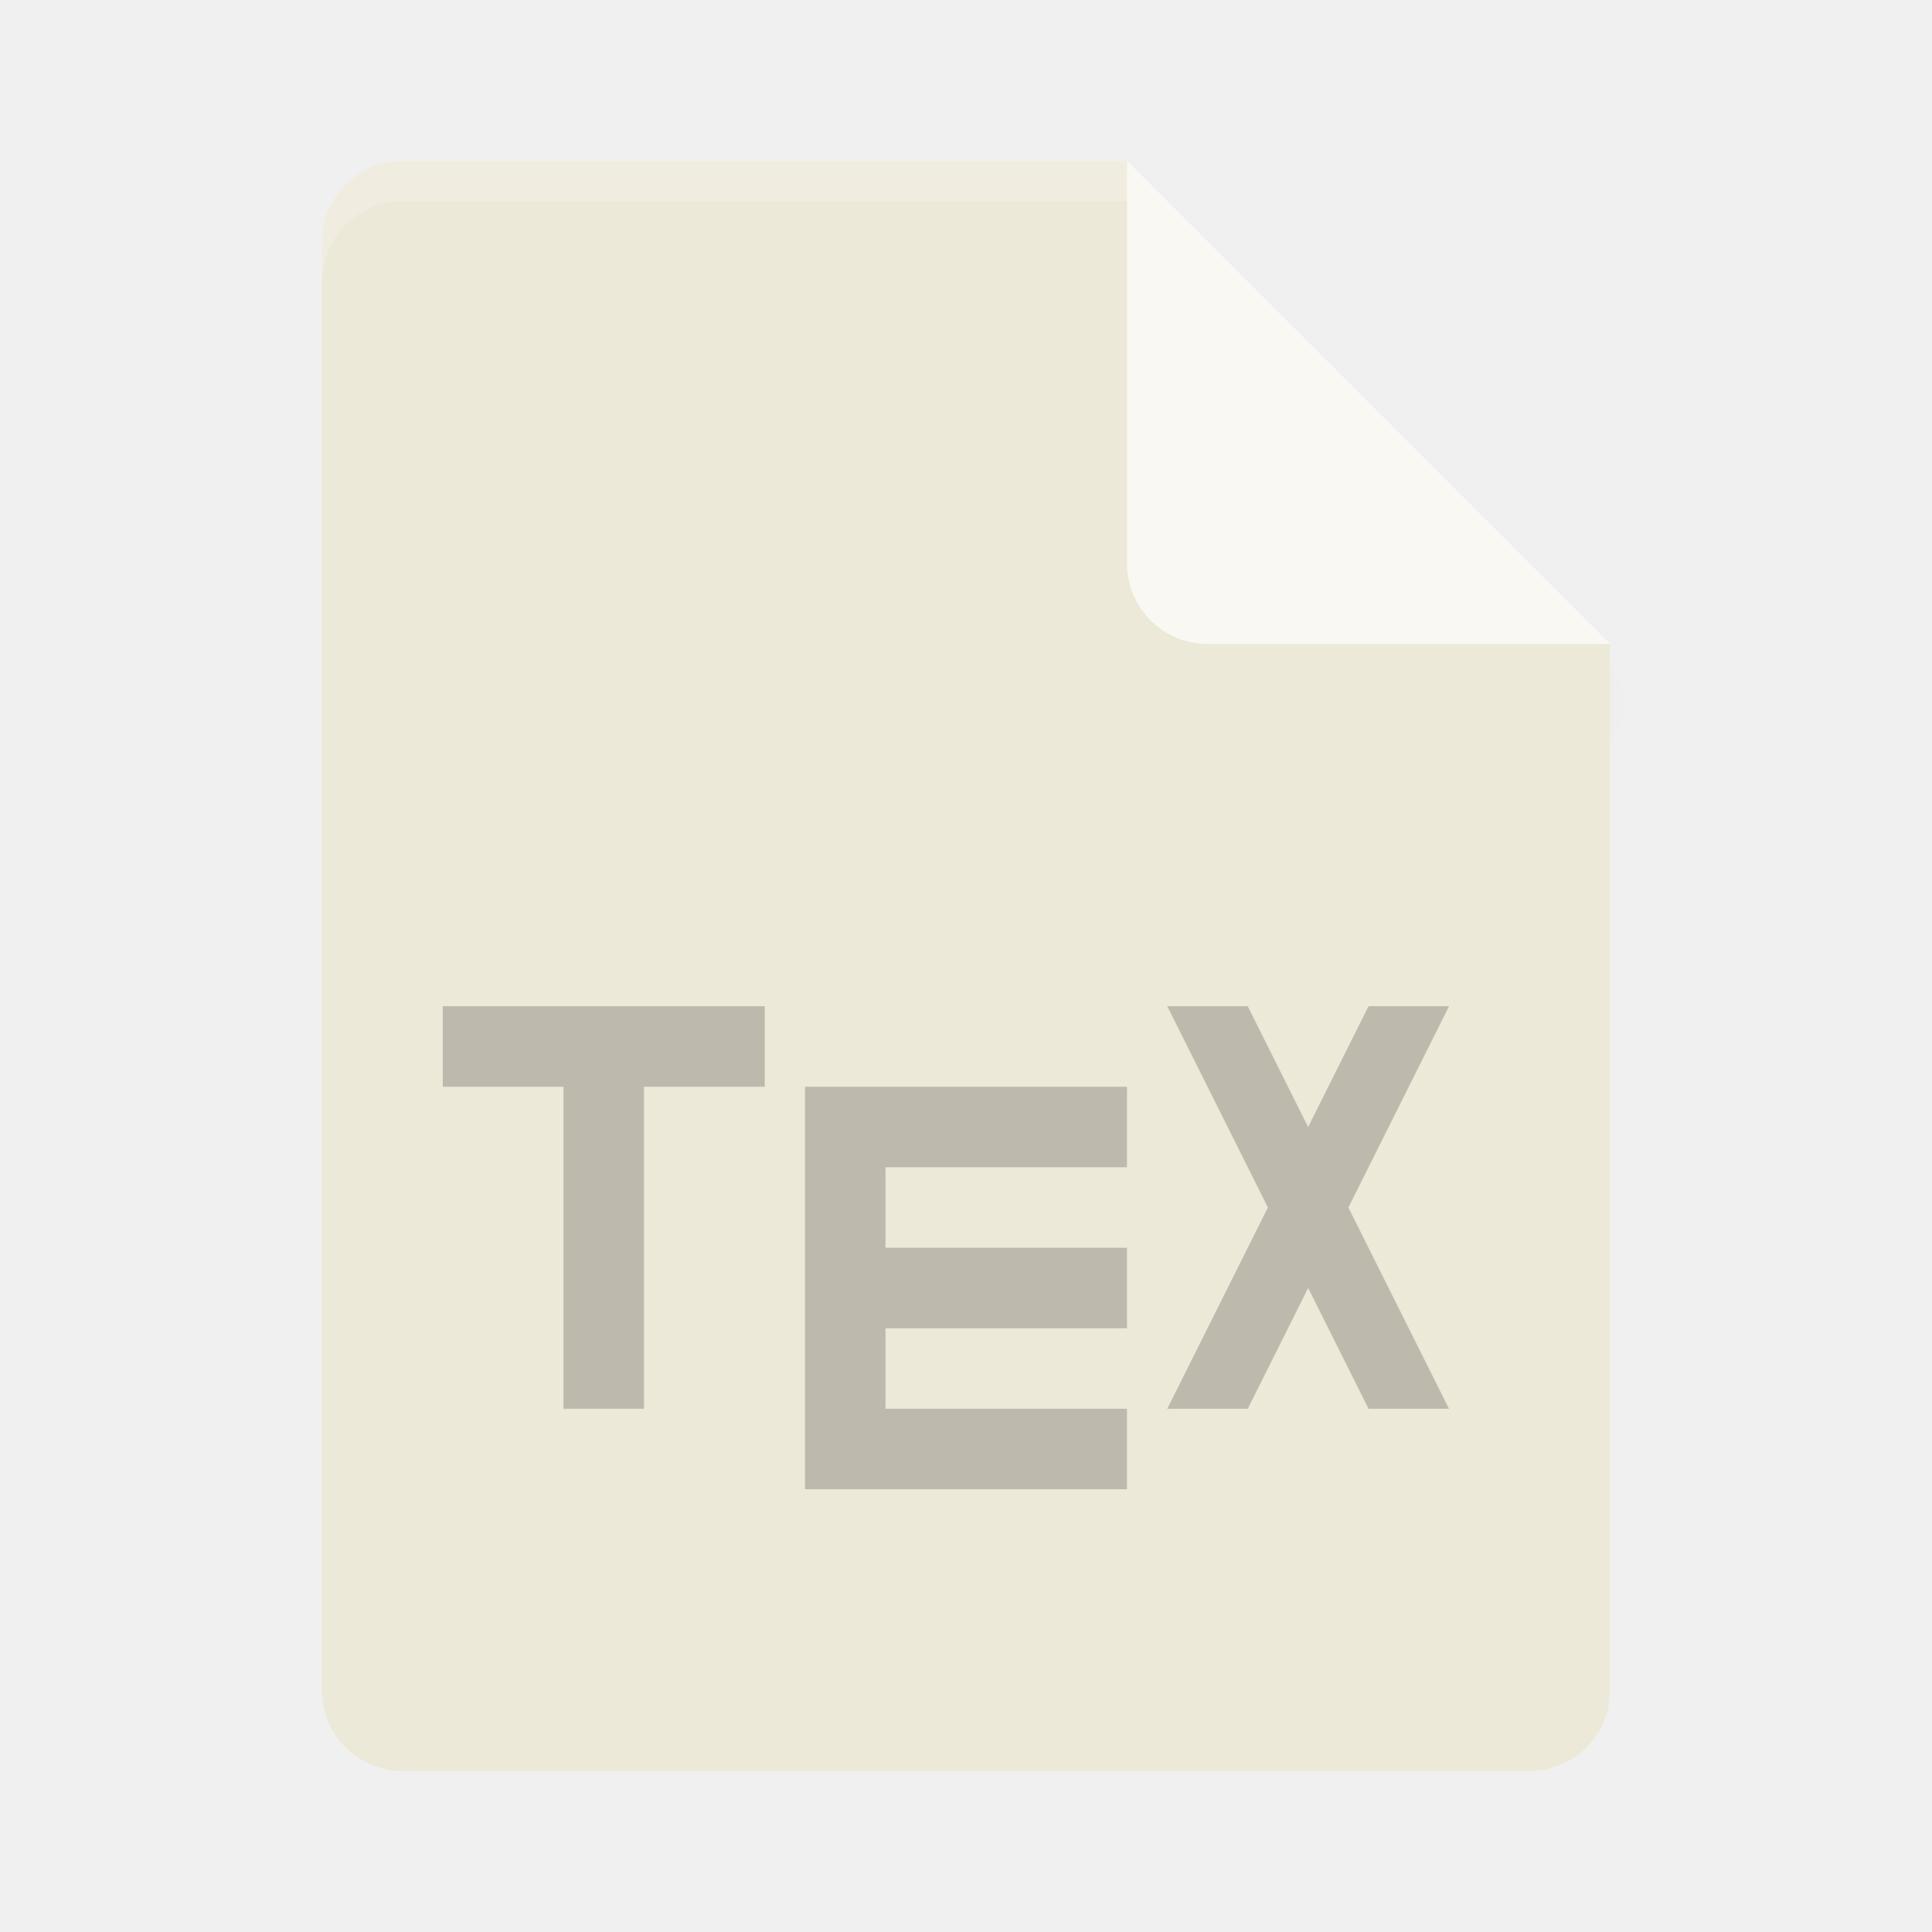
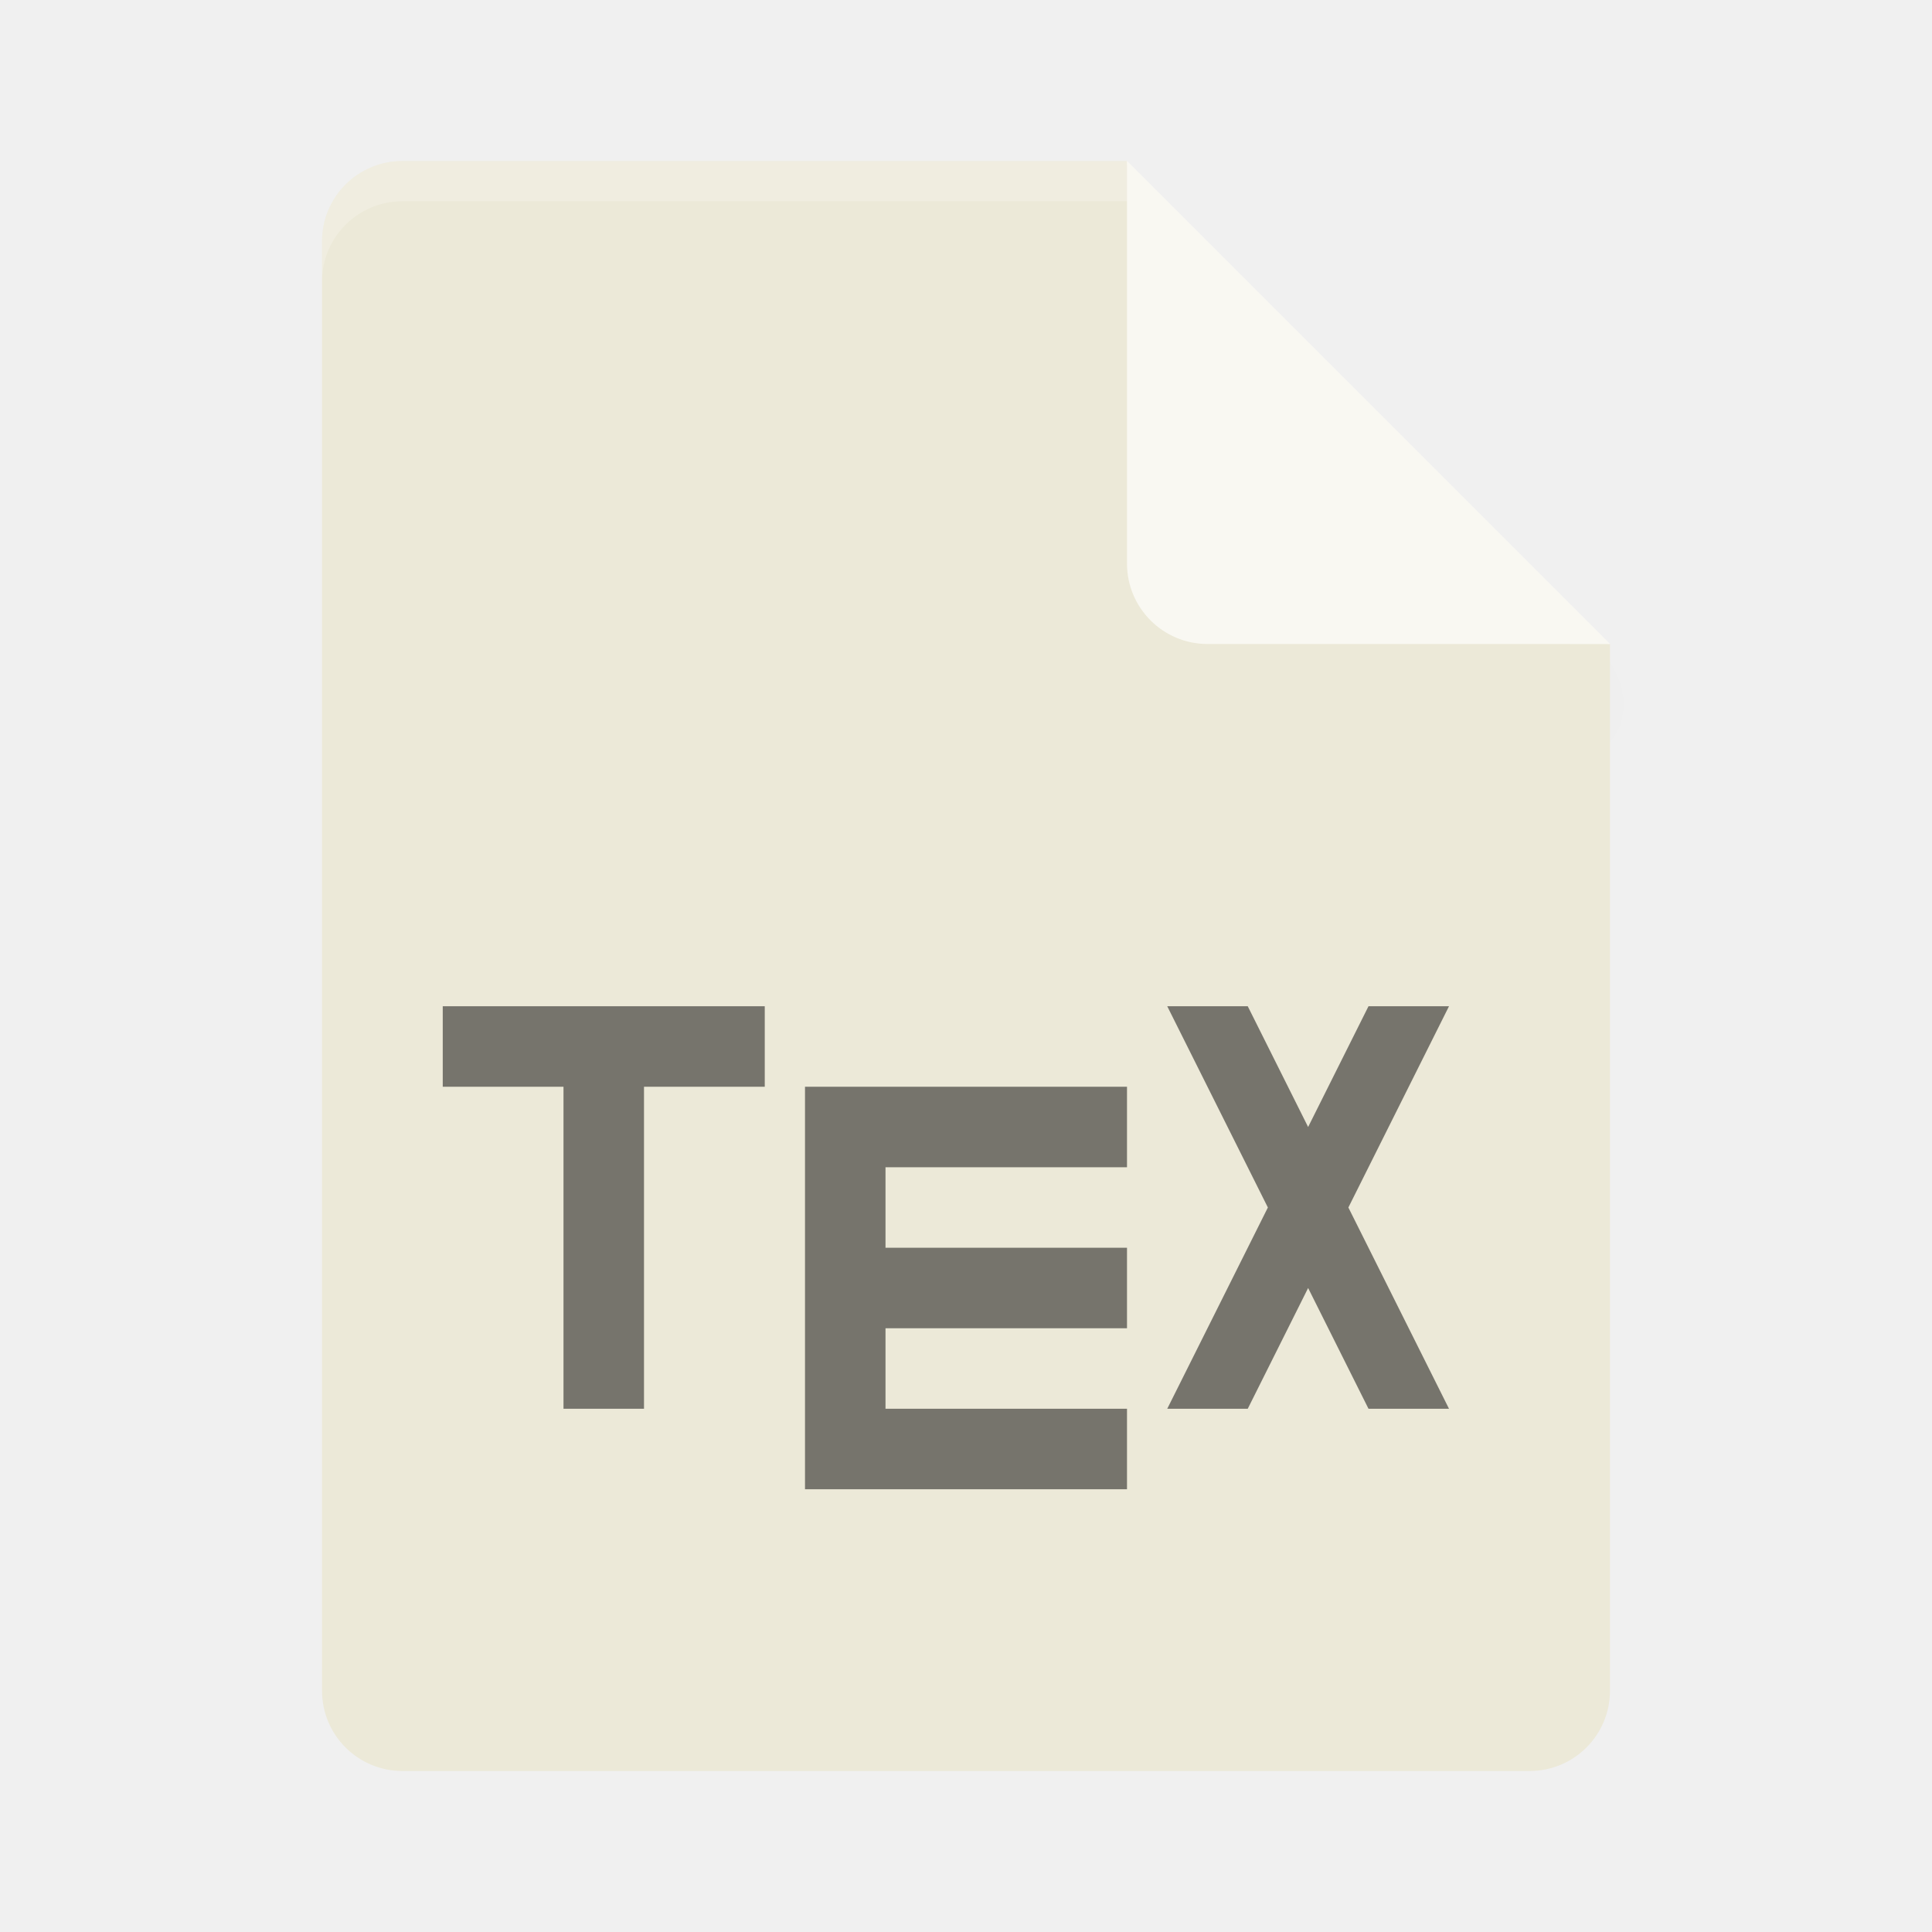
<svg xmlns="http://www.w3.org/2000/svg" id="svg2817" height="48" width="48" version="1.0">
  <defs id="defs2819">
    <clipPath id="clipPath4266-4" clipPathUnits="userSpaceOnUse">
      <path id="path4268-0" fill="#fff" d="m146 240c-1.108 0-2 0.892-2 2v36c0 1.108 0.892 2 2 2h28c1.108 0 2-0.892 2-2v-26l-12-12h-18z" />
    </clipPath>
    <filter id="filter4987" height="1.223" width="1.26" y="-.111" x="-.13">
      <feGaussianBlur id="feGaussianBlur4989" stdDeviation="0.65" />
    </filter>
  </defs>
  <text id="text4087-2-6-5" opacity=".8" xml:space="preserve" font-size="12.666px" y="10.813" x="877.226" font-family="'Bitstream Vera Sans'" fill="#000000">
    <tspan id="tspan4089-7-2-9" y="10.813" x="877.226" />
  </text>
  <text id="text4087-2-6-5-5" opacity=".8" xml:space="preserve" font-size="12.666px" y="-29.929" x="901.187" font-family="'Bitstream Vera Sans'" fill="#000000">
    <tspan id="tspan4089-7-2-9-6" y="-29.929" x="901.187" />
  </text>
  <text id="text4087-2-6-5-2" opacity=".8" xml:space="preserve" font-size="12.666px" y="-60.007" x="-569.371" font-family="'Bitstream Vera Sans'" fill="#000000">
    <tspan id="tspan4089-7-2-9-2" y="-60.007" x="-569.371" />
  </text>
  <text id="text4087-2-6-5-59" opacity=".8" xml:space="preserve" font-size="12.666px" y="685.546" x="-2393.057" font-family="'Bitstream Vera Sans'" fill="#000000">
    <tspan id="tspan4089-7-2-9-4" y="685.546" x="-2393.057" />
  </text>
  <text id="text4087-2-6-5-1" opacity=".8" xml:space="preserve" font-size="12.666px" y="-445.328" x="-454.88" font-family="'Bitstream Vera Sans'" fill="#000000">
    <tspan id="tspan4089-7-2-9-7" y="-445.328" x="-454.88" />
  </text>
  <text id="text4087-2-6-5-7" opacity=".8" xml:space="preserve" font-size="12.666px" y="-858.798" x="352.722" font-family="'Bitstream Vera Sans'" fill="#000000">
    <tspan id="tspan4089-7-2-9-1" y="-858.798" x="352.722" />
  </text>
  <text id="text4087-2-6-5-5-3" opacity=".8" xml:space="preserve" font-size="12.666px" y="-899.54" x="376.683" font-family="'Bitstream Vera Sans'" fill="#000000">
    <tspan id="tspan4089-7-2-9-6-5" y="-899.54" x="376.683" />
  </text>
  <text id="text4087-2-6-5-3" opacity=".8" xml:space="preserve" font-size="12.666px" y="-906.75" x="-1114.78" font-family="'Bitstream Vera Sans'" fill="#000000">
    <tspan id="tspan4089-7-2-9-18" y="-906.75" x="-1114.78" />
  </text>
  <text id="text4087-2-6-5-4" opacity=".8" xml:space="preserve" font-size="12.666px" y="-1179.984" x="345.763" font-family="'Bitstream Vera Sans'" fill="#000000">
    <tspan id="tspan4089-7-2-9-9" y="-1179.984" x="345.763" />
  </text>
  <text id="text4087-2-6-5-7-1" opacity=".8" xml:space="preserve" font-size="12.666px" y="-553.293" x="1831.886" font-family="'Bitstream Vera Sans'" fill="#000000">
    <tspan id="tspan4089-7-2-9-1-8" y="-553.293" x="1831.886" />
  </text>
  <text id="text4087-2-6-5-5-5" opacity=".8" xml:space="preserve" font-size="12.666px" y="-594.034" x="1855.847" font-family="'Bitstream Vera Sans'" fill="#000000">
    <tspan id="tspan4089-7-2-9-6-9" y="-594.034" x="1855.847" />
  </text>
  <text id="text4087-2-6-5-75" opacity=".8" xml:space="preserve" font-size="12.666px" y="-601.244" x="364.384" font-family="'Bitstream Vera Sans'" fill="#000000">
    <tspan id="tspan4089-7-2-9-3" y="-601.244" x="364.384" />
  </text>
  <text id="text4087-2-6-5-4-8" opacity=".8" xml:space="preserve" font-size="12.666px" y="-874.478" x="1824.927" font-family="'Bitstream Vera Sans'" fill="#000000">
    <tspan id="tspan4089-7-2-9-9-8" y="-874.478" x="1824.927" />
  </text>
  <text id="text4087-2-6-5-45" opacity=".8" xml:space="preserve" font-size="12.666px" y="-649.336" x="-573.433" font-family="'Bitstream Vera Sans'" fill="#000000">
    <tspan id="tspan4089-7-2-9-75" y="-649.336" x="-573.433" />
  </text>
  <text id="text4087-2-6-5-59-7" opacity=".8" xml:space="preserve" font-size="12.666px" y="96.218" x="-2397.118" font-family="'Bitstream Vera Sans'" fill="#000000">
    <tspan id="tspan4089-7-2-9-4-0" y="96.218" x="-2397.118" />
  </text>
  <text id="text4087-2-6-5-8" opacity=".8" xml:space="preserve" font-size="12.666px" y="189.09" x="-682.363" font-family="'Bitstream Vera Sans'" fill="#000000">
    <tspan id="tspan4089-7-2-9-19" y="189.09" x="-682.363" />
  </text>
  <text id="text4087-2-6-5-7-5" opacity=".8" xml:space="preserve" font-size="12.666px" y="9.908" x="426.662" font-family="'Bitstream Vera Sans'" fill="#000000">
    <tspan id="tspan4089-7-2-9-1-2" y="9.908" x="426.662" />
  </text>
  <text id="text4087-2-6-5-5-0" opacity=".8" xml:space="preserve" font-size="12.666px" y="-30.834" x="450.622" font-family="'Bitstream Vera Sans'" fill="#000000">
    <tspan id="tspan4089-7-2-9-6-2" y="-30.834" x="450.622" />
  </text>
  <text id="text4087-2-6-5-26" opacity=".8" xml:space="preserve" font-size="12.666px" y="-38.044" x="-1040.841" font-family="'Bitstream Vera Sans'" fill="#000000">
    <tspan id="tspan4089-7-2-9-90" y="-38.044" x="-1040.841" />
  </text>
  <text id="text4087-2-6-5-4-3" opacity=".8" xml:space="preserve" font-size="12.666px" y="-311.278" x="419.702" font-family="'Bitstream Vera Sans'" fill="#000000">
    <tspan id="tspan4089-7-2-9-9-5" y="-311.278" x="419.702" />
  </text>
  <text id="text4087-2-6-5-55" opacity=".8" xml:space="preserve" font-size="12.666px" y="-40.758" x="-608.033" font-family="'Bitstream Vera Sans'" fill="#000000">
    <tspan id="tspan4089-7-2-9-32" y="-40.758" x="-608.033" />
  </text>
  <text id="text4087-2-6-5-59-9" opacity=".8" xml:space="preserve" font-size="12.666px" y="704.795" x="-2431.718" font-family="'Bitstream Vera Sans'" fill="#000000">
    <tspan id="tspan4089-7-2-9-4-1" y="704.795" x="-2431.718" />
  </text>
  <text id="text4087-2-6-5-1-8" opacity=".8" xml:space="preserve" font-size="12.666px" y="-902.289" x="-456.939" font-family="'Bitstream Vera Sans'" fill="#000000">
    <tspan id="tspan4089-7-2-9-7-8" y="-902.289" x="-456.939" />
  </text>
  <text id="text4087-2-6-5-7-8" opacity=".8" xml:space="preserve" font-size="12.666px" y="-1315.759" x="350.663" font-family="'Bitstream Vera Sans'" fill="#000000">
    <tspan id="tspan4089-7-2-9-1-9" y="-1315.759" x="350.663" />
  </text>
  <text id="text4087-2-6-5-5-52" opacity=".8" xml:space="preserve" font-size="12.666px" y="-1356.501" x="374.624" font-family="'Bitstream Vera Sans'" fill="#000000">
    <tspan id="tspan4089-7-2-9-6-4" y="-1356.501" x="374.624" />
  </text>
  <text id="text4087-2-6-5-3-4" opacity=".8" xml:space="preserve" font-size="12.666px" y="-1363.71" x="-1116.84" font-family="'Bitstream Vera Sans'" fill="#000000">
    <tspan id="tspan4089-7-2-9-18-3" y="-1363.71" x="-1116.84" />
  </text>
  <text id="text4087-2-6-5-4-7" opacity=".8" xml:space="preserve" font-size="12.666px" y="-1636.945" x="343.703" font-family="'Bitstream Vera Sans'" fill="#000000">
    <tspan id="tspan4089-7-2-9-9-54" y="-1636.945" x="343.703" />
  </text>
  <text id="text4087-2-6-5-7-1-2" opacity=".8" xml:space="preserve" font-size="12.666px" y="-1010.253" x="1829.826" font-family="'Bitstream Vera Sans'" fill="#000000">
    <tspan id="tspan4089-7-2-9-1-8-0" y="-1010.253" x="1829.826" />
  </text>
  <text id="text4087-2-6-5-5-5-6" opacity=".8" xml:space="preserve" font-size="12.666px" y="-1050.995" x="1853.787" font-family="'Bitstream Vera Sans'" fill="#000000">
    <tspan id="tspan4089-7-2-9-6-9-8" y="-1050.995" x="1853.787" />
  </text>
  <text id="text4087-2-6-5-75-4" opacity=".8" xml:space="preserve" font-size="12.666px" y="-1058.205" x="362.324" font-family="'Bitstream Vera Sans'" fill="#000000">
    <tspan id="tspan4089-7-2-9-3-9" y="-1058.205" x="362.324" />
  </text>
  <text id="text4087-2-6-5-4-8-1" opacity=".8" xml:space="preserve" font-size="12.666px" y="-1331.439" x="1822.867" font-family="'Bitstream Vera Sans'" fill="#000000">
    <tspan id="tspan4089-7-2-9-9-8-8" y="-1331.439" x="1822.867" />
  </text>
  <text id="text4087-2-6-5-45-0" opacity=".8" xml:space="preserve" font-size="12.666px" y="-1106.296" x="-575.492" font-family="'Bitstream Vera Sans'" fill="#000000">
    <tspan id="tspan4089-7-2-9-75-2" y="-1106.296" x="-575.492" />
  </text>
  <text id="text4087-2-6-5-59-5" opacity=".8" xml:space="preserve" font-size="12.666px" y="-360.743" x="-2399.178" font-family="'Bitstream Vera Sans'" fill="#000000">
    <tspan id="tspan4089-7-2-9-4-00" y="-360.743" x="-2399.178" />
  </text>
  <text id="text4087-2-6-5-264" opacity=".8" xml:space="preserve" font-size="12.666px" y="-267.87" x="-684.422" font-family="'Bitstream Vera Sans'" fill="#000000">
    <tspan id="tspan4089-7-2-9-8" y="-267.87" x="-684.422" />
  </text>
  <text id="text4087-2-6-5-42" opacity=".8" xml:space="preserve" font-size="12.666px" y="-26.956" x="155.592" font-family="'Bitstream Vera Sans'" fill="#000000">
    <tspan id="tspan4089-7-2-9-93" y="-26.956" x="155.592" />
  </text>
  <text id="text4087-2-6-5-5-05" opacity=".8" xml:space="preserve" font-size="12.666px" y="-67.698" x="179.553" font-family="'Bitstream Vera Sans'" fill="#000000">
    <tspan id="tspan4089-7-2-9-6-49" y="-67.698" x="179.553" />
  </text>
  <text id="text4087-2-6-5-1-4" opacity=".8" xml:space="preserve" font-size="12.666px" y="-261.727" x="-1090.263" font-family="'Bitstream Vera Sans'" fill="#000000">
    <tspan id="tspan4089-7-2-9-7-7" y="-261.727" x="-1090.263" />
  </text>
  <text id="text4087-2-6-5-7-56" opacity=".8" xml:space="preserve" font-size="12.666px" y="-675.197" x="-282.661" font-family="'Bitstream Vera Sans'" fill="#000000">
    <tspan id="tspan4089-7-2-9-1-1" y="-675.197" x="-282.661" />
  </text>
  <text id="text4087-2-6-5-5-8" opacity=".8" xml:space="preserve" font-size="12.666px" y="-715.938" x="-258.7" font-family="'Bitstream Vera Sans'" fill="#000000">
    <tspan id="tspan4089-7-2-9-6-7" y="-715.938" x="-258.7" />
  </text>
  <text id="text4087-2-6-5-3-42" opacity=".8" xml:space="preserve" font-size="12.666px" y="-723.148" x="-1750.164" font-family="'Bitstream Vera Sans'" fill="#000000">
    <tspan id="tspan4089-7-2-9-18-39" y="-723.148" x="-1750.164" />
  </text>
  <text id="text4087-2-6-5-4-4" opacity=".8" xml:space="preserve" font-size="12.666px" y="-996.383" x="-289.621" font-family="'Bitstream Vera Sans'" fill="#000000">
    <tspan id="tspan4089-7-2-9-9-3" y="-996.383" x="-289.621" />
  </text>
  <text id="text4087-2-6-5-7-1-0" opacity=".8" xml:space="preserve" font-size="12.666px" y="-369.691" x="1196.503" font-family="'Bitstream Vera Sans'" fill="#000000">
    <tspan id="tspan4089-7-2-9-1-8-5" y="-369.691" x="1196.503" />
  </text>
  <text id="text4087-2-6-5-5-5-5" opacity=".8" xml:space="preserve" font-size="12.666px" y="-410.433" x="1220.463" font-family="'Bitstream Vera Sans'" fill="#000000">
    <tspan id="tspan4089-7-2-9-6-9-2" y="-410.433" x="1220.463" />
  </text>
  <text id="text4087-2-6-5-75-9" opacity=".8" xml:space="preserve" font-size="12.666px" y="-417.643" x="-271" font-family="'Bitstream Vera Sans'" fill="#000000">
    <tspan id="tspan4089-7-2-9-3-1" y="-417.643" x="-271" />
  </text>
  <text id="text4087-2-6-5-4-8-18" opacity=".8" xml:space="preserve" font-size="12.666px" y="-690.877" x="1189.543" font-family="'Bitstream Vera Sans'" fill="#000000">
    <tspan id="tspan4089-7-2-9-9-8-4" y="-690.877" x="1189.543" />
  </text>
  <text id="text4087-2-6-5-45-3" opacity=".8" xml:space="preserve" font-size="12.666px" y="-465.734" x="-1208.816" font-family="'Bitstream Vera Sans'" fill="#000000">
    <tspan id="tspan4089-7-2-9-75-7" y="-465.734" x="-1208.816" />
  </text>
  <text id="text4087-2-6-5-59-8" opacity=".8" xml:space="preserve" font-size="12.666px" y="279.819" x="-3032.502" font-family="'Bitstream Vera Sans'" fill="#000000">
    <tspan id="tspan4089-7-2-9-4-2" y="279.819" x="-3032.502" />
  </text>
  <g id="layer4-0" transform="matrix(.90475 0 0 .90475 -716.75 -676.29)">
    <text id="text4087-2-6-5-20" opacity=".8" xml:space="preserve" font-size="14px" y="1159.415" x="-664.274" font-family="'Bitstream Vera Sans'" fill="#000000">
      <tspan id="tspan4089-7-2-9-82" y="1159.415" x="-664.274" />
    </text>
  </g>
  <text id="text4087-2-6-5-9" opacity=".8" xml:space="preserve" font-size="12.666px" y="18.051" x="877.226" font-family="'Bitstream Vera Sans'" fill="#000000">
    <tspan id="tspan4089-7-2-9-43" y="18.051" x="877.226" />
  </text>
  <text id="text4087-2-6-5-5-51" opacity=".8" xml:space="preserve" font-size="12.666px" y="-22.691" x="901.187" font-family="'Bitstream Vera Sans'" fill="#000000">
    <tspan id="tspan4089-7-2-9-6-74" y="-22.691" x="901.187" />
  </text>
  <text id="text4087-2-6-5-2-3" opacity=".8" xml:space="preserve" font-size="12.666px" y="-52.769" x="-569.371" font-family="'Bitstream Vera Sans'" fill="#000000">
    <tspan id="tspan4089-7-2-9-2-1" y="-52.769" x="-569.371" />
  </text>
  <text id="text4087-2-6-5-59-4" opacity=".8" xml:space="preserve" font-size="12.666px" y="692.784" x="-2393.057" font-family="'Bitstream Vera Sans'" fill="#000000">
    <tspan id="tspan4089-7-2-9-4-6" y="692.784" x="-2393.057" />
  </text>
  <text id="text4087-2-6-5-1-9" opacity=".8" xml:space="preserve" font-size="12.666px" y="-438.09" x="-454.88" font-family="'Bitstream Vera Sans'" fill="#000000">
    <tspan id="tspan4089-7-2-9-7-4" y="-438.09" x="-454.88" />
  </text>
  <text id="text4087-2-6-5-7-2" opacity=".8" xml:space="preserve" font-size="12.666px" y="-851.56" x="352.722" font-family="'Bitstream Vera Sans'" fill="#000000">
    <tspan id="tspan4089-7-2-9-1-26" y="-851.56" x="352.722" />
  </text>
  <text id="text4087-2-6-5-5-3-4" opacity=".8" xml:space="preserve" font-size="12.666px" y="-892.302" x="376.683" font-family="'Bitstream Vera Sans'" fill="#000000">
    <tspan id="tspan4089-7-2-9-6-5-1" y="-892.302" x="376.683" />
  </text>
  <text id="text4087-2-6-5-3-2" opacity=".8" xml:space="preserve" font-size="12.666px" y="-899.512" x="-1114.78" font-family="'Bitstream Vera Sans'" fill="#000000">
    <tspan id="tspan4089-7-2-9-18-8" y="-899.512" x="-1114.78" />
  </text>
  <text id="text4087-2-6-5-4-89" opacity=".8" xml:space="preserve" font-size="12.666px" y="-1172.746" x="345.763" font-family="'Bitstream Vera Sans'" fill="#000000">
    <tspan id="tspan4089-7-2-9-9-2" y="-1172.746" x="345.763" />
  </text>
  <text id="text4087-2-6-5-7-1-8" opacity=".8" xml:space="preserve" font-size="12.666px" y="-546.055" x="1831.886" font-family="'Bitstream Vera Sans'" fill="#000000">
    <tspan id="tspan4089-7-2-9-1-8-8" y="-546.055" x="1831.886" />
  </text>
  <text id="text4087-2-6-5-5-5-8" opacity=".8" xml:space="preserve" font-size="12.666px" y="-586.797" x="1855.847" font-family="'Bitstream Vera Sans'" fill="#000000">
    <tspan id="tspan4089-7-2-9-6-9-6" y="-586.797" x="1855.847" />
  </text>
  <text id="text4087-2-6-5-75-8" opacity=".8" xml:space="preserve" font-size="12.666px" y="-594.006" x="364.384" font-family="'Bitstream Vera Sans'" fill="#000000">
    <tspan id="tspan4089-7-2-9-3-3" y="-594.006" x="364.384" />
  </text>
  <text id="text4087-2-6-5-4-8-8" opacity=".8" xml:space="preserve" font-size="12.666px" y="-867.24" x="1824.927" font-family="'Bitstream Vera Sans'" fill="#000000">
    <tspan id="tspan4089-7-2-9-9-8-3" y="-867.24" x="1824.927" />
  </text>
  <text id="text4087-2-6-5-45-33" opacity=".8" xml:space="preserve" font-size="12.666px" y="-642.098" x="-573.433" font-family="'Bitstream Vera Sans'" fill="#000000">
    <tspan id="tspan4089-7-2-9-75-8" y="-642.098" x="-573.433" />
  </text>
  <text id="text4087-2-6-5-59-7-0" opacity=".8" xml:space="preserve" font-size="12.666px" y="103.456" x="-2397.118" font-family="'Bitstream Vera Sans'" fill="#000000">
    <tspan id="tspan4089-7-2-9-4-0-4" y="103.456" x="-2397.118" />
  </text>
  <text id="text4087-2-6-5-8-7" opacity=".8" xml:space="preserve" font-size="12.666px" y="196.328" x="-682.363" font-family="'Bitstream Vera Sans'" fill="#000000">
    <tspan id="tspan4089-7-2-9-19-6" y="196.328" x="-682.363" />
  </text>
  <text id="text4087-2-6-5-7-5-8" opacity=".8" xml:space="preserve" font-size="12.666px" y="17.146" x="426.662" font-family="'Bitstream Vera Sans'" fill="#000000">
    <tspan id="tspan4089-7-2-9-1-2-9" y="17.146" x="426.662" />
  </text>
  <text id="text4087-2-6-5-5-0-0" opacity=".8" xml:space="preserve" font-size="12.666px" y="-23.596" x="450.622" font-family="'Bitstream Vera Sans'" fill="#000000">
    <tspan id="tspan4089-7-2-9-6-2-6" y="-23.596" x="450.622" />
  </text>
  <text id="text4087-2-6-5-26-8" opacity=".8" xml:space="preserve" font-size="12.666px" y="-30.806" x="-1040.841" font-family="'Bitstream Vera Sans'" fill="#000000">
    <tspan id="tspan4089-7-2-9-90-7" y="-30.806" x="-1040.841" />
  </text>
  <text id="text4087-2-6-5-4-3-9" opacity=".8" xml:space="preserve" font-size="12.666px" y="-304.04" x="419.702" font-family="'Bitstream Vera Sans'" fill="#000000">
    <tspan id="tspan4089-7-2-9-9-5-0" y="-304.04" x="419.702" />
  </text>
  <text id="text4087-2-6-5-55-3" opacity=".8" xml:space="preserve" font-size="12.666px" y="-33.52" x="-608.033" font-family="'Bitstream Vera Sans'" fill="#000000">
    <tspan id="tspan4089-7-2-9-32-3" y="-33.52" x="-608.033" />
  </text>
  <text id="text4087-2-6-5-59-9-3" opacity=".8" xml:space="preserve" font-size="12.666px" y="712.033" x="-2431.718" font-family="'Bitstream Vera Sans'" fill="#000000">
    <tspan id="tspan4089-7-2-9-4-1-7" y="712.033" x="-2431.718" />
  </text>
  <text id="text4087-2-6-5-1-8-3" opacity=".8" xml:space="preserve" font-size="12.666px" y="-895.051" x="-456.939" font-family="'Bitstream Vera Sans'" fill="#000000">
    <tspan id="tspan4089-7-2-9-7-8-2" y="-895.051" x="-456.939" />
  </text>
  <text id="text4087-2-6-5-7-8-6" opacity=".8" xml:space="preserve" font-size="12.666px" y="-1308.521" x="350.663" font-family="'Bitstream Vera Sans'" fill="#000000">
    <tspan id="tspan4089-7-2-9-1-9-5" y="-1308.521" x="350.663" />
  </text>
  <text id="text4087-2-6-5-5-52-2" opacity=".8" xml:space="preserve" font-size="12.666px" y="-1349.263" x="374.624" font-family="'Bitstream Vera Sans'" fill="#000000">
    <tspan id="tspan4089-7-2-9-6-4-6" y="-1349.263" x="374.624" />
  </text>
  <text id="text4087-2-6-5-3-4-5" opacity=".8" xml:space="preserve" font-size="12.666px" y="-1356.472" x="-1116.84" font-family="'Bitstream Vera Sans'" fill="#000000">
    <tspan id="tspan4089-7-2-9-18-3-8" y="-1356.472" x="-1116.84" />
  </text>
  <text id="text4087-2-6-5-4-7-7" opacity=".8" xml:space="preserve" font-size="12.666px" y="-1629.707" x="343.703" font-family="'Bitstream Vera Sans'" fill="#000000">
    <tspan id="tspan4089-7-2-9-9-54-9" y="-1629.707" x="343.703" />
  </text>
  <text id="text4087-2-6-5-7-1-2-6" opacity=".8" xml:space="preserve" font-size="12.666px" y="-1003.015" x="1829.826" font-family="'Bitstream Vera Sans'" fill="#000000">
    <tspan id="tspan4089-7-2-9-1-8-0-0" y="-1003.015" x="1829.826" />
  </text>
  <text id="text4087-2-6-5-5-5-6-4" opacity=".8" xml:space="preserve" font-size="12.666px" y="-1043.757" x="1853.787" font-family="'Bitstream Vera Sans'" fill="#000000">
    <tspan id="tspan4089-7-2-9-6-9-8-1" y="-1043.757" x="1853.787" />
  </text>
  <text id="text4087-2-6-5-75-4-0" opacity=".8" xml:space="preserve" font-size="12.666px" y="-1050.967" x="362.324" font-family="'Bitstream Vera Sans'" fill="#000000">
    <tspan id="tspan4089-7-2-9-3-9-4" y="-1050.967" x="362.324" />
  </text>
  <text id="text4087-2-6-5-4-8-1-8" opacity=".8" xml:space="preserve" font-size="12.666px" y="-1324.201" x="1822.867" font-family="'Bitstream Vera Sans'" fill="#000000">
    <tspan id="tspan4089-7-2-9-9-8-8-7" y="-1324.201" x="1822.867" />
  </text>
  <text id="text4087-2-6-5-45-0-0" opacity=".8" xml:space="preserve" font-size="12.666px" y="-1099.058" x="-575.492" font-family="'Bitstream Vera Sans'" fill="#000000">
    <tspan id="tspan4089-7-2-9-75-2-8" y="-1099.058" x="-575.492" />
  </text>
  <text id="text4087-2-6-5-59-5-6" opacity=".8" xml:space="preserve" font-size="12.666px" y="-353.505" x="-2399.178" font-family="'Bitstream Vera Sans'" fill="#000000">
    <tspan id="tspan4089-7-2-9-4-00-2" y="-353.505" x="-2399.178" />
  </text>
  <text id="text4087-2-6-5-264-4" opacity=".8" xml:space="preserve" font-size="12.666px" y="-260.632" x="-684.422" font-family="'Bitstream Vera Sans'" fill="#000000">
    <tspan id="tspan4089-7-2-9-8-7" y="-260.632" x="-684.422" />
  </text>
  <text id="text4087-2-6-5-42-9" opacity=".8" xml:space="preserve" font-size="12.666px" y="-19.718" x="155.592" font-family="'Bitstream Vera Sans'" fill="#000000">
    <tspan id="tspan4089-7-2-9-93-3" y="-19.718" x="155.592" />
  </text>
  <text id="text4087-2-6-5-5-05-9" opacity=".8" xml:space="preserve" font-size="12.666px" y="-60.46" x="179.553" font-family="'Bitstream Vera Sans'" fill="#000000">
    <tspan id="tspan4089-7-2-9-6-49-2" y="-60.46" x="179.553" />
  </text>
  <text id="text4087-2-6-5-1-4-8" opacity=".8" xml:space="preserve" font-size="12.666px" y="-254.489" x="-1090.263" font-family="'Bitstream Vera Sans'" fill="#000000">
    <tspan id="tspan4089-7-2-9-7-7-3" y="-254.489" x="-1090.263" />
  </text>
  <text id="text4087-2-6-5-7-56-0" opacity=".8" xml:space="preserve" font-size="12.666px" y="-667.959" x="-282.661" font-family="'Bitstream Vera Sans'" fill="#000000">
    <tspan id="tspan4089-7-2-9-1-1-1" y="-667.959" x="-282.661" />
  </text>
  <text id="text4087-2-6-5-5-8-7" opacity=".8" xml:space="preserve" font-size="12.666px" y="-708.701" x="-258.7" font-family="'Bitstream Vera Sans'" fill="#000000">
    <tspan id="tspan4089-7-2-9-6-7-8" y="-708.701" x="-258.7" />
  </text>
  <text id="text4087-2-6-5-3-42-9" opacity=".8" xml:space="preserve" font-size="12.666px" y="-715.91" x="-1750.164" font-family="'Bitstream Vera Sans'" fill="#000000">
    <tspan id="tspan4089-7-2-9-18-39-1" y="-715.91" x="-1750.164" />
  </text>
  <text id="text4087-2-6-5-4-4-5" opacity=".8" xml:space="preserve" font-size="12.666px" y="-989.144" x="-289.621" font-family="'Bitstream Vera Sans'" fill="#000000">
    <tspan id="tspan4089-7-2-9-9-3-4" y="-989.144" x="-289.621" />
  </text>
  <text id="text4087-2-6-5-7-1-0-9" opacity=".8" xml:space="preserve" font-size="12.666px" y="-362.453" x="1196.503" font-family="'Bitstream Vera Sans'" fill="#000000">
    <tspan id="tspan4089-7-2-9-1-8-5-2" y="-362.453" x="1196.503" />
  </text>
  <text id="text4087-2-6-5-5-5-5-5" opacity=".8" xml:space="preserve" font-size="12.666px" y="-403.195" x="1220.463" font-family="'Bitstream Vera Sans'" fill="#000000">
    <tspan id="tspan4089-7-2-9-6-9-2-7" y="-403.195" x="1220.463" />
  </text>
  <text id="text4087-2-6-5-75-9-4" opacity=".8" xml:space="preserve" font-size="12.666px" y="-410.405" x="-271" font-family="'Bitstream Vera Sans'" fill="#000000">
    <tspan id="tspan4089-7-2-9-3-1-9" y="-410.405" x="-271" />
  </text>
  <text id="text4087-2-6-5-4-8-18-9" opacity=".8" xml:space="preserve" font-size="12.666px" y="-683.639" x="1189.543" font-family="'Bitstream Vera Sans'" fill="#000000">
    <tspan id="tspan4089-7-2-9-9-8-4-4" y="-683.639" x="1189.543" />
  </text>
  <text id="text4087-2-6-5-45-3-5" opacity=".8" xml:space="preserve" font-size="12.666px" y="-458.496" x="-1208.816" font-family="'Bitstream Vera Sans'" fill="#000000">
    <tspan id="tspan4089-7-2-9-75-7-9" y="-458.496" x="-1208.816" />
  </text>
  <text id="text4087-2-6-5-59-8-3" opacity=".8" xml:space="preserve" font-size="12.666px" y="287.057" x="-3032.502" font-family="'Bitstream Vera Sans'" fill="#000000">
    <tspan id="tspan4089-7-2-9-4-2-5" y="287.057" x="-3032.502" />
  </text>
  <g id="layer4-0-7" transform="matrix(.90475 0 0 .90475 -716.75 -669.05)">
    <text id="text4087-2-6-5-20-0" opacity=".8" xml:space="preserve" font-size="14px" y="1159.415" x="-664.274" font-family="'Bitstream Vera Sans'" fill="#000000">
      <tspan id="tspan4089-7-2-9-82-8" y="1159.415" x="-664.274" />
    </text>
  </g>
  <text id="text7276" xml:space="preserve" font-size="12.666px" y="-361.225" x="435.904" font-family="'Droid Sans'" fill="#000000">
    <tspan id="tspan7278" y="-361.225" x="435.904" />
    <tspan id="tspan7280" y="-345.392" x="435.904" />
  </text>
  <text id="text4087-2-6-5-51" opacity=".8" xml:space="preserve" font-size="12.666px" y="-843.27" x="901.088" font-family="'Bitstream Vera Sans'" fill="#000000">
    <tspan id="tspan4089-7-2-9-97" y="-843.27" x="901.088" />
  </text>
  <text id="text4087-2-6-5-59-2" opacity=".8" xml:space="preserve" font-size="12.666px" y="-97.717" x="-922.598" font-family="'Bitstream Vera Sans'" fill="#000000">
    <tspan id="tspan4089-7-2-9-4-4" y="-97.717" x="-922.598" />
  </text>
  <text id="text4087-2-6-5-7-7" opacity=".8" xml:space="preserve" font-size="12.666px" y="-1128.266" x="1628.168" font-family="'Bitstream Vera Sans'" fill="#000000">
    <tspan id="tspan4089-7-2-9-1-6" y="-1128.266" x="1628.168" />
  </text>
  <text id="text4087-2-6-5-5-6" opacity=".8" xml:space="preserve" font-size="12.666px" y="-1169.008" x="1652.129" font-family="'Bitstream Vera Sans'" fill="#000000">
    <tspan id="tspan4089-7-2-9-6-53" y="-1169.008" x="1652.129" />
  </text>
  <text id="text4087-2-6-5-54" opacity=".8" xml:space="preserve" font-size="12.666px" y="-1176.217" x="160.665" font-family="'Bitstream Vera Sans'" fill="#000000">
    <tspan id="tspan4089-7-2-9-0" y="-1176.217" x="160.665" />
  </text>
  <text id="text4087-2-6-5-4-1" opacity=".8" xml:space="preserve" font-size="12.666px" y="-1449.452" x="1621.208" font-family="'Bitstream Vera Sans'" fill="#000000">
    <tspan id="tspan4089-7-2-9-9-28" y="-1449.452" x="1621.208" />
  </text>
  <path id="path4754" opacity=".1" style="enable-background:new" d="m163.22 242.45v11c0 1.105 0.895 2 2 2h10l-1-1-10-9z" clip-path="url(#clipPath4266-4)" transform="translate(-135.61 -237.72)" filter="url(#filter4987)" />
  <path id="path4750" d="m10 4c-1.108 0-2 0.892-2 2v36c0 1.108 0.892 2 2 2h28c1.108 0 2-0.892 2-2v-26l-11-1-1-11z" fill="#ece9d8" />
  <path id="path4752" opacity=".2" d="m10 4c-1.108 0-2 0.892-2 2v1c0-1.108 0.892-2 2-2h18l11 11h1l-12-12z" fill="#fff" />
  <path id="path4756" d="m28 4v10c0 1.105 0.895 2 2 2h10l-12-12z" fill="#f9f8f2" />
-   <g id="g4359" style="opacity:0.2">
-     <path style="fill:#000000;fill-opacity:1" id="rect4465" d="m 11,25 0,2 3,0 0,8 2,0 0,-8 3,0 0,-2 z" />
-     <path d="m 20,27 0,2.5 0,1.875 0,1.25 0,1.875 0,2.5 8,0 0,-2 -6,0 0,-2 6,0 0,-2 -6,0 0,-2 6,0 0,-2 z" id="rect4475" style="fill:#000000;fill-opacity:1" />
-     <path id="rect4381" d="M 29 25 L 31.5 30 L 29 35 L 31 35 L 32.5 32 L 34 35 L 36 35 L 33.5 30 L 36 25 L 34 25 L 32.5 28 L 31 25 L 29 25 z " style="opacity:1;fill:#000000;fill-opacity:1;stroke:none;stroke-width:1;stroke-linecap:round;stroke-linejoin:round;stroke-miterlimit:4;stroke-dasharray:none;stroke-opacity:1" />
-   </g>
+   <path d="m 11,25 0,2 3,0 0,8 2,0 0,-8 3,0 0,-2 z" id="rect4465" style="fill:#000000;fill-opacity:1;opacity:0.5" />
+   <path style="fill:#000000;fill-opacity:1;opacity:0.5" id="rect4475" d="m 20,27 0,2.5 0,1.875 0,1.25 0,1.875 0,2.5 8,0 0,-2 -6,0 0,-2 6,0 0,-2 -6,0 0,-2 6,0 0,-2 z" />
+   <path style="opacity:0.5;fill:#000000;fill-opacity:1;stroke:none;stroke-width:1;stroke-linecap:round;stroke-linejoin:round;stroke-miterlimit:4;stroke-dasharray:none;stroke-opacity:1" d="m 29,25 2.5,5 -2.5,5 2,0 1.5,-3 1.5,3 2,0 -2.5,-5 2.5,-5 -2,0 -1.5,3 -1.5,-3 -2,0 z" id="rect4381" />
</svg>
